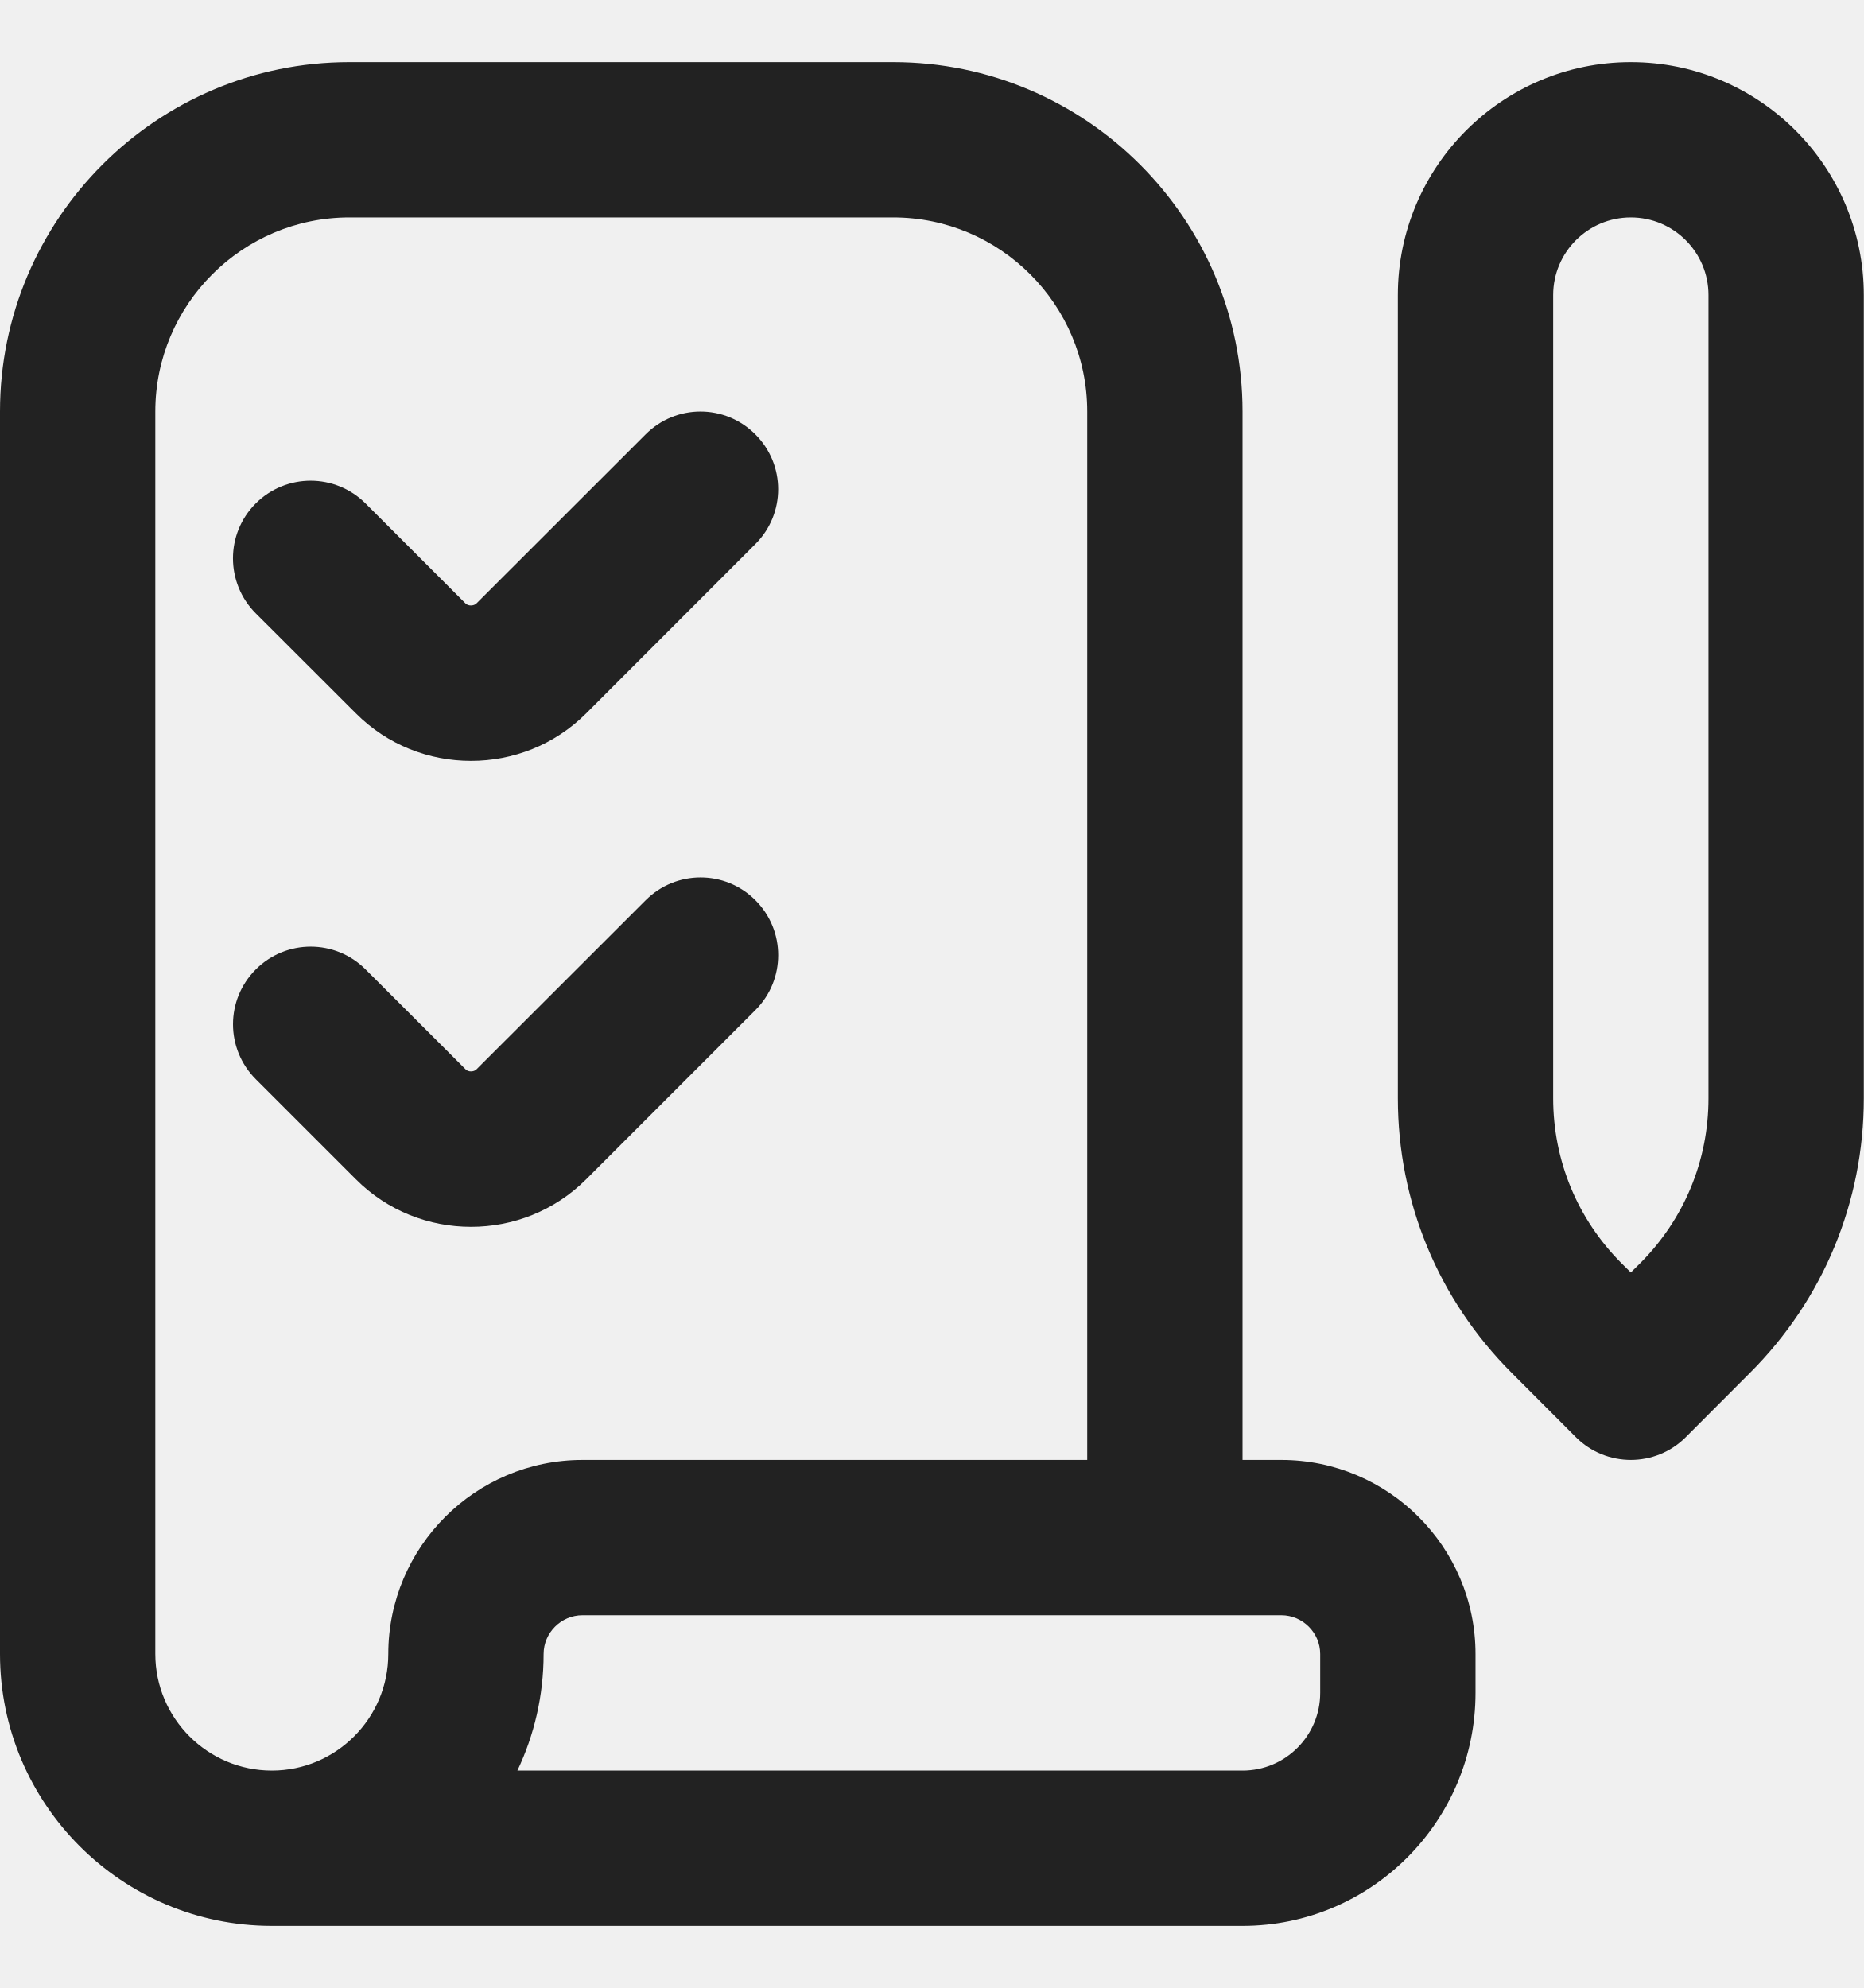
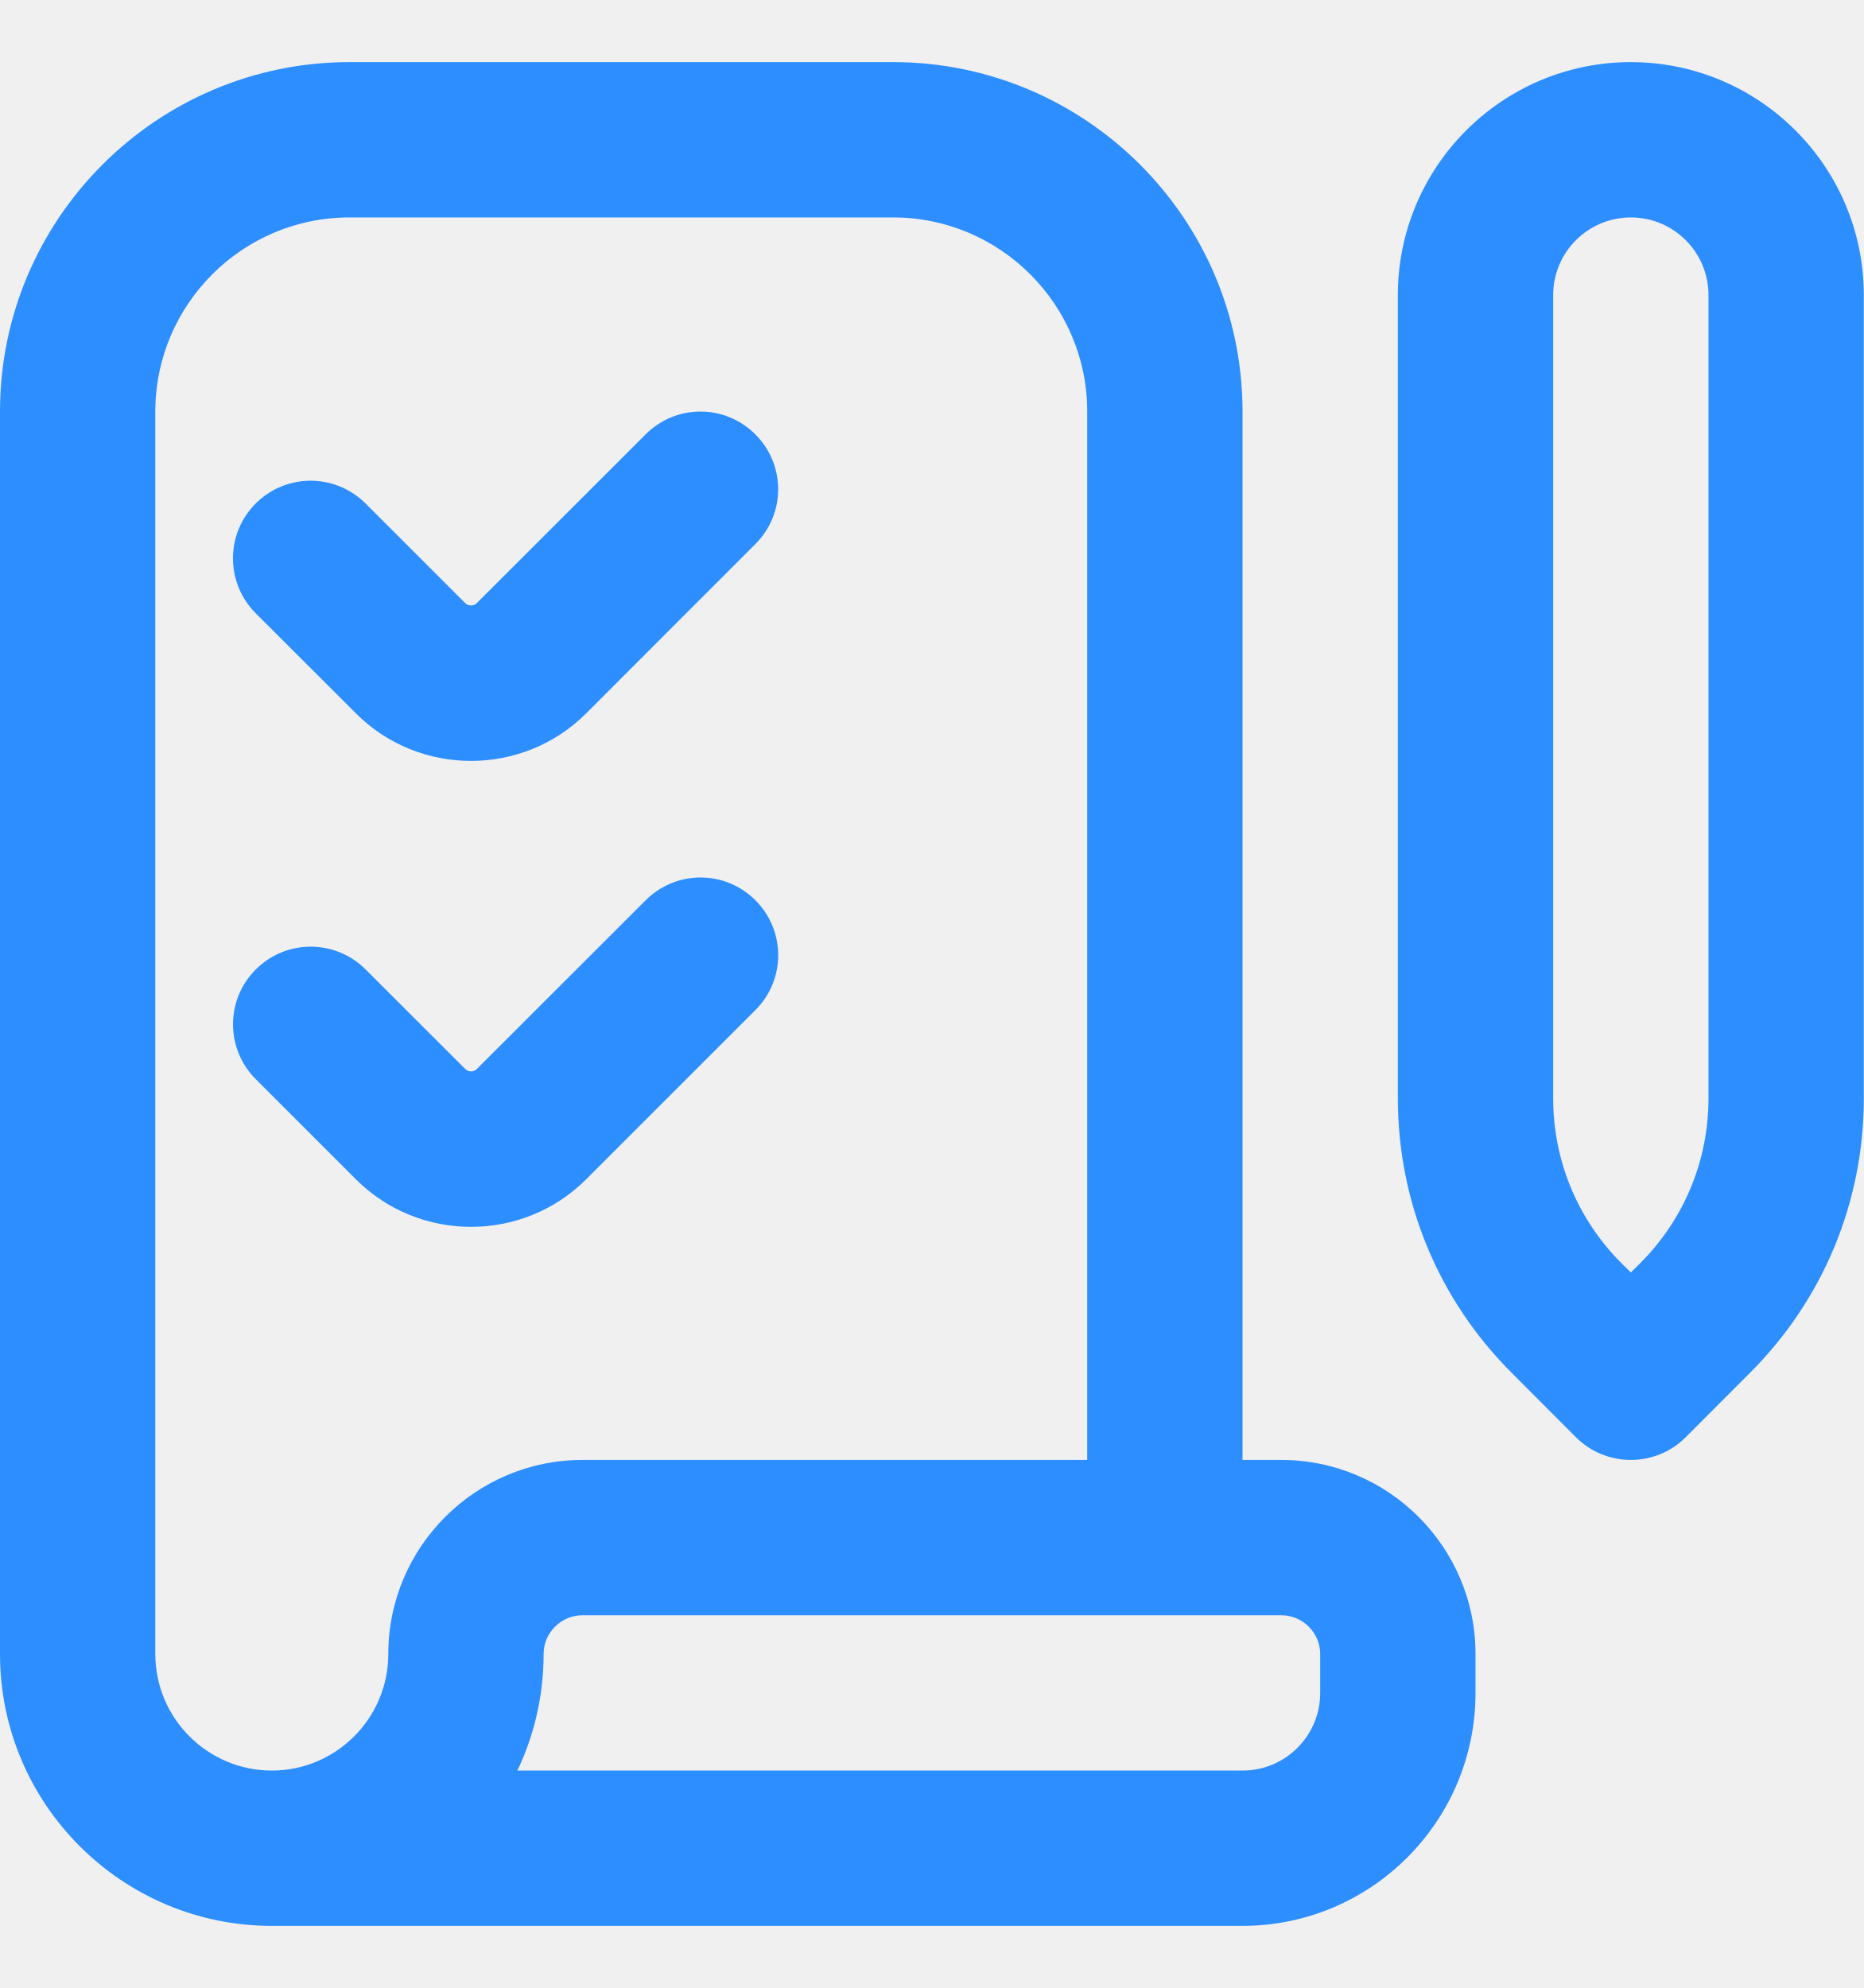
<svg xmlns="http://www.w3.org/2000/svg" width="15" height="16" viewBox="0 0 15 16" fill="none">
  <g clip-path="url(#clip0_665_6065)">
-     <path d="M10.312 11.75H10V3.312C10 1.762 8.738 0.5 7.188 0.5H2.812C1.262 0.5 0 1.762 0 3.312V13.312C0 14.519 0.981 15.499 2.186 15.5H10C11.034 15.5 11.875 14.659 11.875 13.625V13.312C11.875 12.451 11.174 11.75 10.312 11.75ZM3.125 13.312C3.125 13.829 2.704 14.25 2.188 14.25C1.671 14.25 1.25 13.829 1.25 13.312V3.312C1.25 2.451 1.951 1.75 2.812 1.75H7.188C8.049 1.75 8.75 2.451 8.75 3.312V11.75H4.688C3.826 11.75 3.125 12.451 3.125 13.312ZM10.625 13.625C10.625 13.97 10.345 14.25 10 14.25H4.164C4.299 13.966 4.375 13.648 4.375 13.312C4.375 13.141 4.516 13 4.688 13H10.312C10.484 13 10.625 13.141 10.625 13.312V13.625ZM13.125 0.5C12.091 0.5 11.25 1.341 11.25 2.375V8.839C11.25 9.674 11.576 10.459 12.166 11.049L12.683 11.567C12.805 11.689 12.965 11.75 13.125 11.75C13.285 11.75 13.445 11.689 13.567 11.567L14.084 11.049C14.674 10.459 15 9.674 15 8.839V2.375C15 1.341 14.159 0.5 13.125 0.5ZM13.75 8.839C13.75 9.341 13.554 9.812 13.201 10.166L13.125 10.241L13.049 10.166C12.696 9.812 12.5 9.341 12.5 8.839V2.375C12.5 2.03 12.78 1.75 13.125 1.75C13.47 1.75 13.75 2.03 13.75 2.375V8.839ZM2.058 4.936C1.814 4.691 1.814 4.296 2.058 4.052C2.303 3.808 2.697 3.808 2.942 4.052L3.747 4.857C3.768 4.878 3.812 4.878 3.834 4.857L5.196 3.496C5.44 3.251 5.835 3.251 6.079 3.496C6.324 3.74 6.324 4.135 6.079 4.379L4.718 5.741C4.462 5.997 4.126 6.124 3.791 6.124C3.455 6.124 3.119 5.997 2.864 5.741L2.058 4.936ZM4.718 9.491C4.462 9.747 4.126 9.874 3.791 9.874C3.455 9.874 3.119 9.747 2.864 9.491L2.059 8.686C1.814 8.441 1.814 8.046 2.059 7.802C2.303 7.558 2.698 7.558 2.942 7.802L3.748 8.607C3.768 8.628 3.813 8.628 3.834 8.607L5.196 7.246C5.441 7.001 5.836 7.001 6.08 7.246C6.324 7.49 6.324 7.885 6.08 8.129L4.718 9.491Z" fill="#222222" />
+     <path d="M10.312 11.75H10V3.312C10 1.762 8.738 0.5 7.188 0.5H2.812C1.262 0.5 0 1.762 0 3.312V13.312C0 14.519 0.981 15.499 2.186 15.5H10C11.034 15.5 11.875 14.659 11.875 13.625V13.312C11.875 12.451 11.174 11.75 10.312 11.75ZM3.125 13.312C3.125 13.829 2.704 14.25 2.188 14.25C1.671 14.25 1.25 13.829 1.25 13.312V3.312C1.25 2.451 1.951 1.75 2.812 1.75H7.188C8.049 1.75 8.75 2.451 8.75 3.312V11.75H4.688C3.826 11.75 3.125 12.451 3.125 13.312ZM10.625 13.625C10.625 13.97 10.345 14.25 10 14.25H4.164C4.299 13.966 4.375 13.648 4.375 13.312C4.375 13.141 4.516 13 4.688 13H10.312C10.484 13 10.625 13.141 10.625 13.312V13.625ZM13.125 0.5C12.091 0.5 11.25 1.341 11.25 2.375V8.839C11.25 9.674 11.576 10.459 12.166 11.049L12.683 11.567C12.805 11.689 12.965 11.75 13.125 11.75C13.285 11.75 13.445 11.689 13.567 11.567L14.084 11.049C14.674 10.459 15 9.674 15 8.839V2.375C15 1.341 14.159 0.5 13.125 0.5ZM13.75 8.839C13.75 9.341 13.554 9.812 13.201 10.166L13.125 10.241L13.049 10.166C12.696 9.812 12.5 9.341 12.5 8.839V2.375C12.5 2.03 12.78 1.75 13.125 1.75C13.47 1.75 13.75 2.03 13.75 2.375V8.839ZM2.058 4.936C1.814 4.691 1.814 4.296 2.058 4.052C2.303 3.808 2.697 3.808 2.942 4.052L3.747 4.857C3.768 4.878 3.812 4.878 3.834 4.857L5.196 3.496C5.44 3.251 5.835 3.251 6.079 3.496C6.324 3.74 6.324 4.135 6.079 4.379L4.718 5.741C4.462 5.997 4.126 6.124 3.791 6.124C3.455 6.124 3.119 5.997 2.864 5.741L2.058 4.936ZM4.718 9.491C4.462 9.747 4.126 9.874 3.791 9.874C3.455 9.874 3.119 9.747 2.864 9.491L2.059 8.686C1.814 8.441 1.814 8.046 2.059 7.802C2.303 7.558 2.698 7.558 2.942 7.802L3.748 8.607C3.768 8.628 3.813 8.628 3.834 8.607L5.196 7.246C5.441 7.001 5.836 7.001 6.08 7.246C6.324 7.49 6.324 7.885 6.08 8.129L4.718 9.491Z" fill="#2D8EFF" />
  </g>
  <defs>
    <clipPath id="clip0_665_6065">
      <rect width="15" height="15" fill="white" transform="translate(0 0.5)" />
    </clipPath>
  </defs>
</svg>
